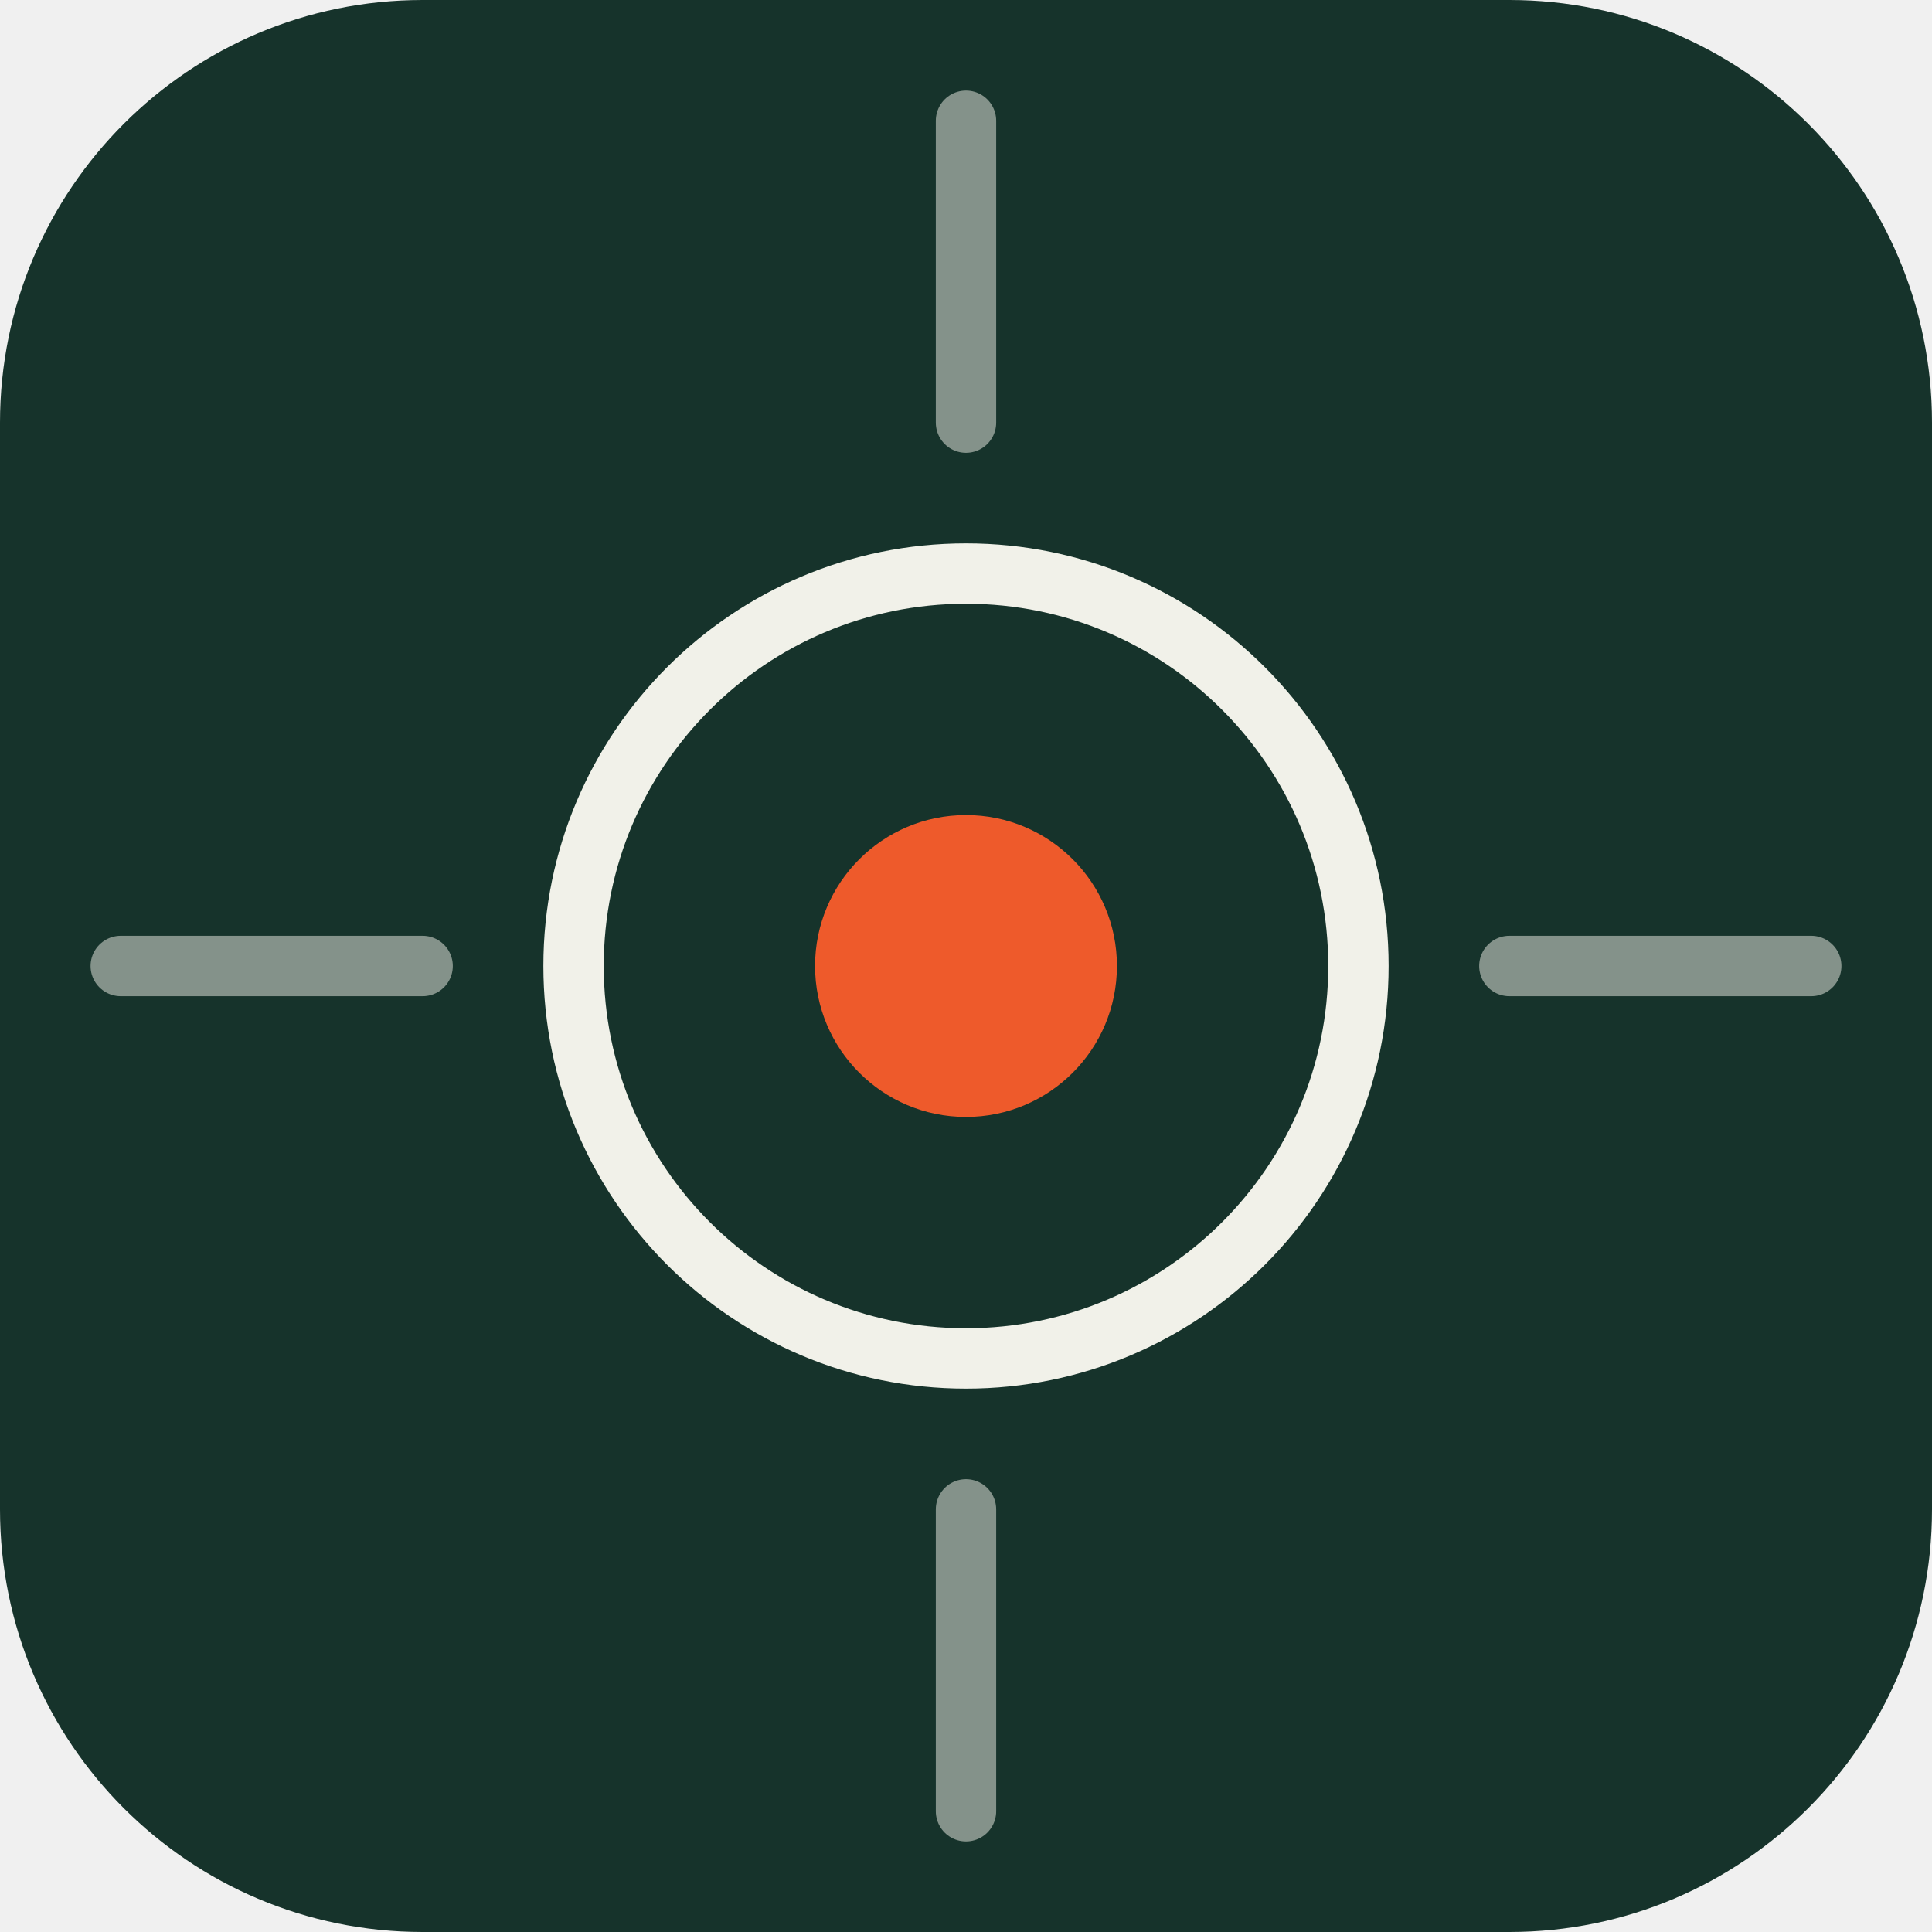
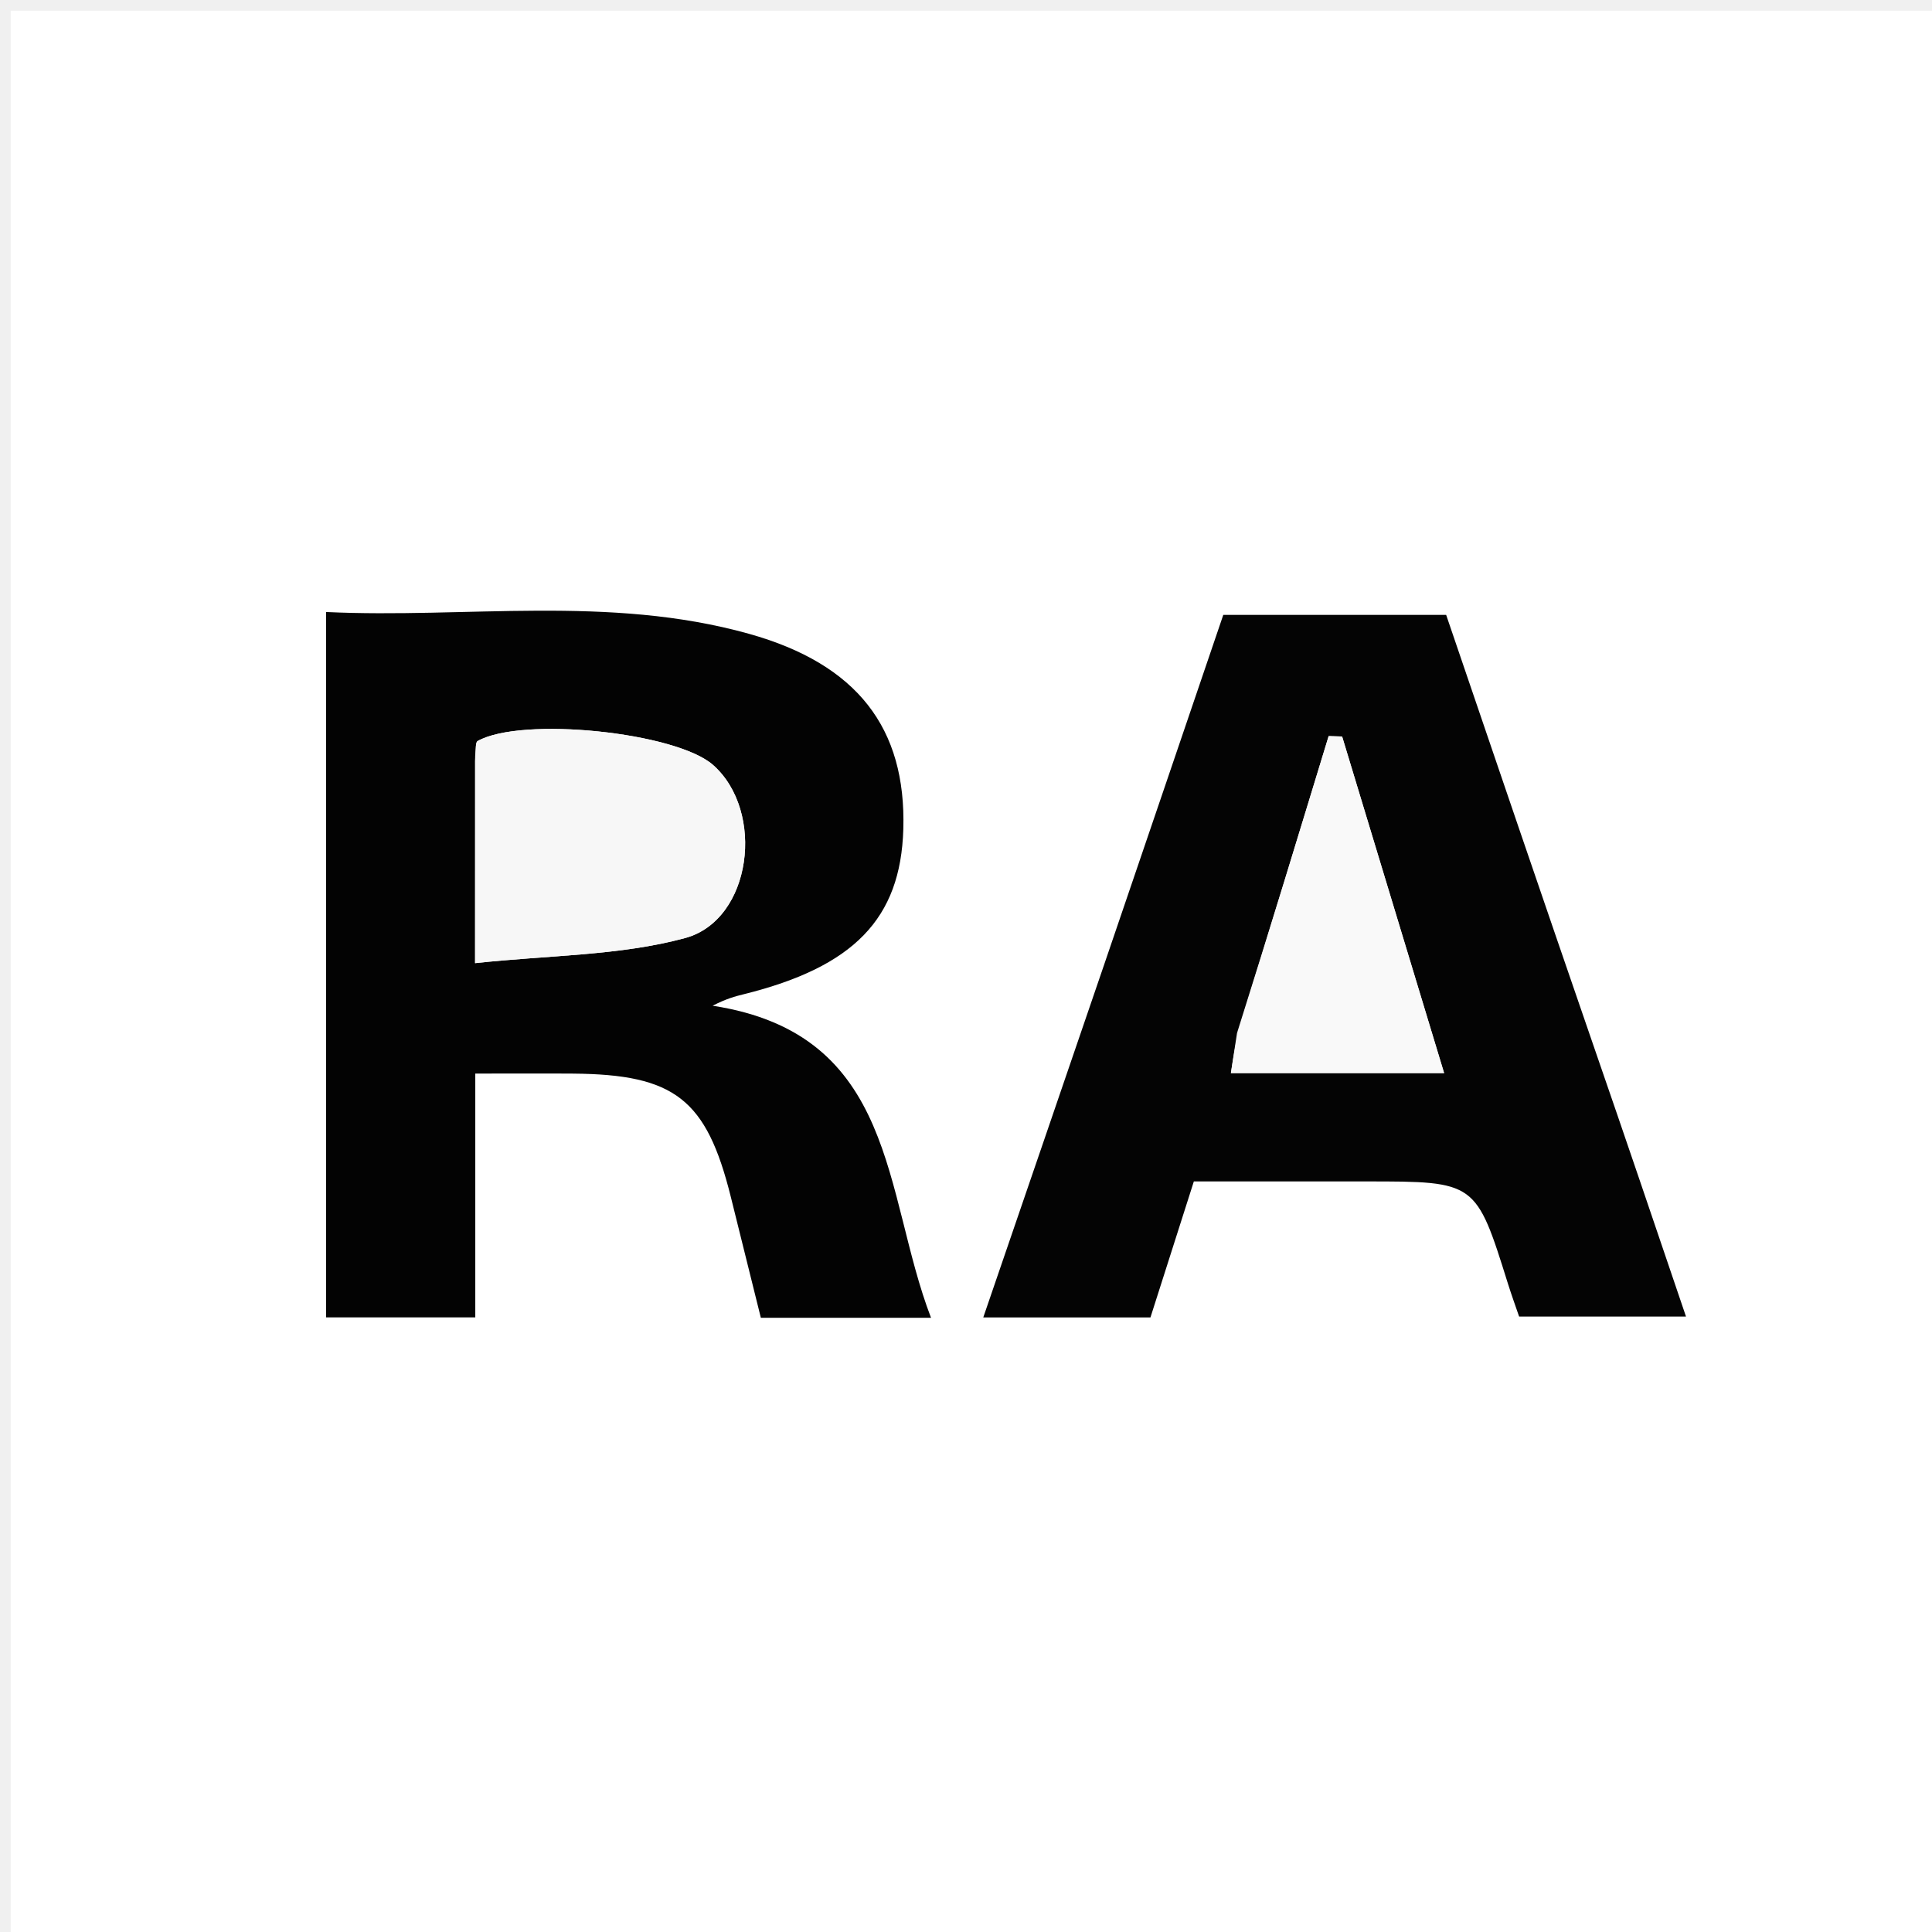
- <svg xmlns="http://www.w3.org/2000/svg" viewBox="0 0 64 64" role="img" aria-label="Rae Allen Retuta">
-   <rect width="64" height="64" rx="14" fill="#16332b" />
-   <path d="M32 4v10M32 50v10M4 32h10M50 32h10" stroke="#f1f1e9" stroke-width="2" stroke-linecap="round" opacity=".5" />
-   <circle cx="32" cy="32" r="13" fill="none" stroke="#f1f1e9" stroke-width="2" />
-   <circle cx="32" cy="32" r="5" fill="#ee5a2b" />
+ <svg xmlns="http://www.w3.org/2000/svg" version="1.1" id="Layer_1" x="0px" y="0px" width="180" viewBox="0 0 180 180" enable-background="new 0 0 180 180" xml:space="preserve" height="180">
+   <path fill="#FFFFFF" opacity="1" stroke="none" d=" M84,181   C56,181 28.5,181 1,181   C1,121 1,61 1,1   C61,1 121,1 181,1   C181,61 181,121 181,181   C148.833,181 116.667,181 84,181  M44.281,109.552   C44.281,106.446 44.281,103.339 44.281,100.022   C47.741,100.022 50.564,100.004 53.387,100.025   C62.862,100.098 65.814,102.404 68.081,111.48   C69.036,115.304 69.982,119.132 70.887,122.774   C76.295,122.774 81.226,122.774 86.74,122.774   C82.277,111.167 83.627,96.351 66.39,93.701   C67.707,93.03 68.497,92.827 69.288,92.631   C79.559,90.083 83.91,85.586 84.159,77.263   C84.441,67.837 79.859,61.867 69.772,59.049   C56.725,55.403 43.43,57.636 30.383,57.02   C30.383,79.43 30.383,101.162 30.383,122.738   C35.178,122.738 39.622,122.738 44.281,122.738   C44.281,118.493 44.281,114.513 44.281,109.552  M148.294,97.09   C143.76,83.78 139.225,70.469 134.734,57.286   C127.611,57.286 120.863,57.286 113.972,57.286   C110.223,68.292 106.544,79.122 102.846,89.946   C99.127,100.831 95.391,111.709 91.61,122.74   C97.248,122.74 102.174,122.74 107.185,122.74   C108.556,118.443 109.859,114.359 111.227,110.07   C116.664,110.07 121.977,110.07 127.29,110.07   C137.514,110.07 137.511,110.071 140.496,119.608   C140.831,120.677 141.216,121.73 141.533,122.659   C146.809,122.659 151.813,122.659 157.079,122.659   C154.18,114.108 151.414,105.954 148.294,97.09  z" />
+   <path fill="#030303" opacity="1" stroke="none" d=" M44.281,110.043   C44.281,114.513 44.281,118.493 44.281,122.738   C39.622,122.738 35.178,122.738 30.383,122.738   C30.383,101.162 30.383,79.43 30.383,57.02   C43.43,57.636 56.725,55.403 69.772,59.049   C79.859,61.867 84.441,67.837 84.159,77.263   C83.91,85.586 79.559,90.083 69.288,92.631   C68.497,92.827 67.707,93.03 66.39,93.701   C83.627,96.351 82.277,111.167 86.74,122.774   C81.226,122.774 76.295,122.774 70.887,122.774   C69.982,119.132 69.036,115.304 68.081,111.48   C65.814,102.404 62.862,100.098 53.387,100.025   C50.564,100.004 47.741,100.022 44.281,100.022   C44.281,103.339 44.281,106.446 44.281,110.043  M44.261,70.9   C44.261,76.832 44.261,82.763 44.261,89.734   C51.201,88.981 57.751,89.048 63.834,87.395   C70.06,85.703 71.32,75.589 66.435,71.271   C62.976,68.214 48.598,66.728 44.497,69.042   C44.307,69.149 44.345,69.657 44.261,70.9  z" />
+   <path fill="#040404" opacity="1" stroke="none" d=" M148.472,97.445   C151.414,105.954 154.18,114.108 157.079,122.659   C151.813,122.659 146.809,122.659 141.533,122.659   C141.216,121.73 140.831,120.677 140.496,119.608   C137.511,110.071 137.514,110.07 127.29,110.07   C121.977,110.07 116.664,110.07 111.227,110.07   C109.859,114.359 108.556,118.443 107.185,122.74   C102.174,122.74 97.248,122.74 91.61,122.74   C95.391,111.709 99.127,100.831 102.846,89.946   C106.544,79.122 110.223,68.292 113.972,57.286   C120.863,57.286 127.611,57.286 134.734,57.286   C139.225,70.469 143.76,83.78 148.472,97.445  M115.249,96.248   C115.065,97.459 114.88,98.671 114.68,99.979   C121.344,99.979 127.62,99.979 134.546,99.979   C131.308,89.295 128.176,78.957 125.043,68.618   C124.625,68.605 124.206,68.592 123.788,68.579   C121.06,77.531 118.333,86.483 115.249,96.248  z" />
+   <path fill="#F7F7F7" opacity="1" stroke="none" d=" M44.269,70.44   C44.345,69.657 44.307,69.149 44.497,69.042   C48.598,66.728 62.976,68.214 66.435,71.271   C71.32,75.589 70.06,85.703 63.834,87.395   C57.751,89.048 51.201,88.981 44.261,89.734   C44.261,82.763 44.261,76.832 44.269,70.44  z" />
+   <path fill="#F9F9F9" opacity="1" stroke="none" d=" M115.427,95.841   C118.333,86.483 121.06,77.531 123.788,68.579   C124.206,68.592 124.625,68.605 125.043,68.618   C128.176,78.957 131.308,89.295 134.546,99.979   C127.62,99.979 121.344,99.979 114.68,99.979   C114.88,98.671 115.065,97.459 115.427,95.841  z" />
</svg>
